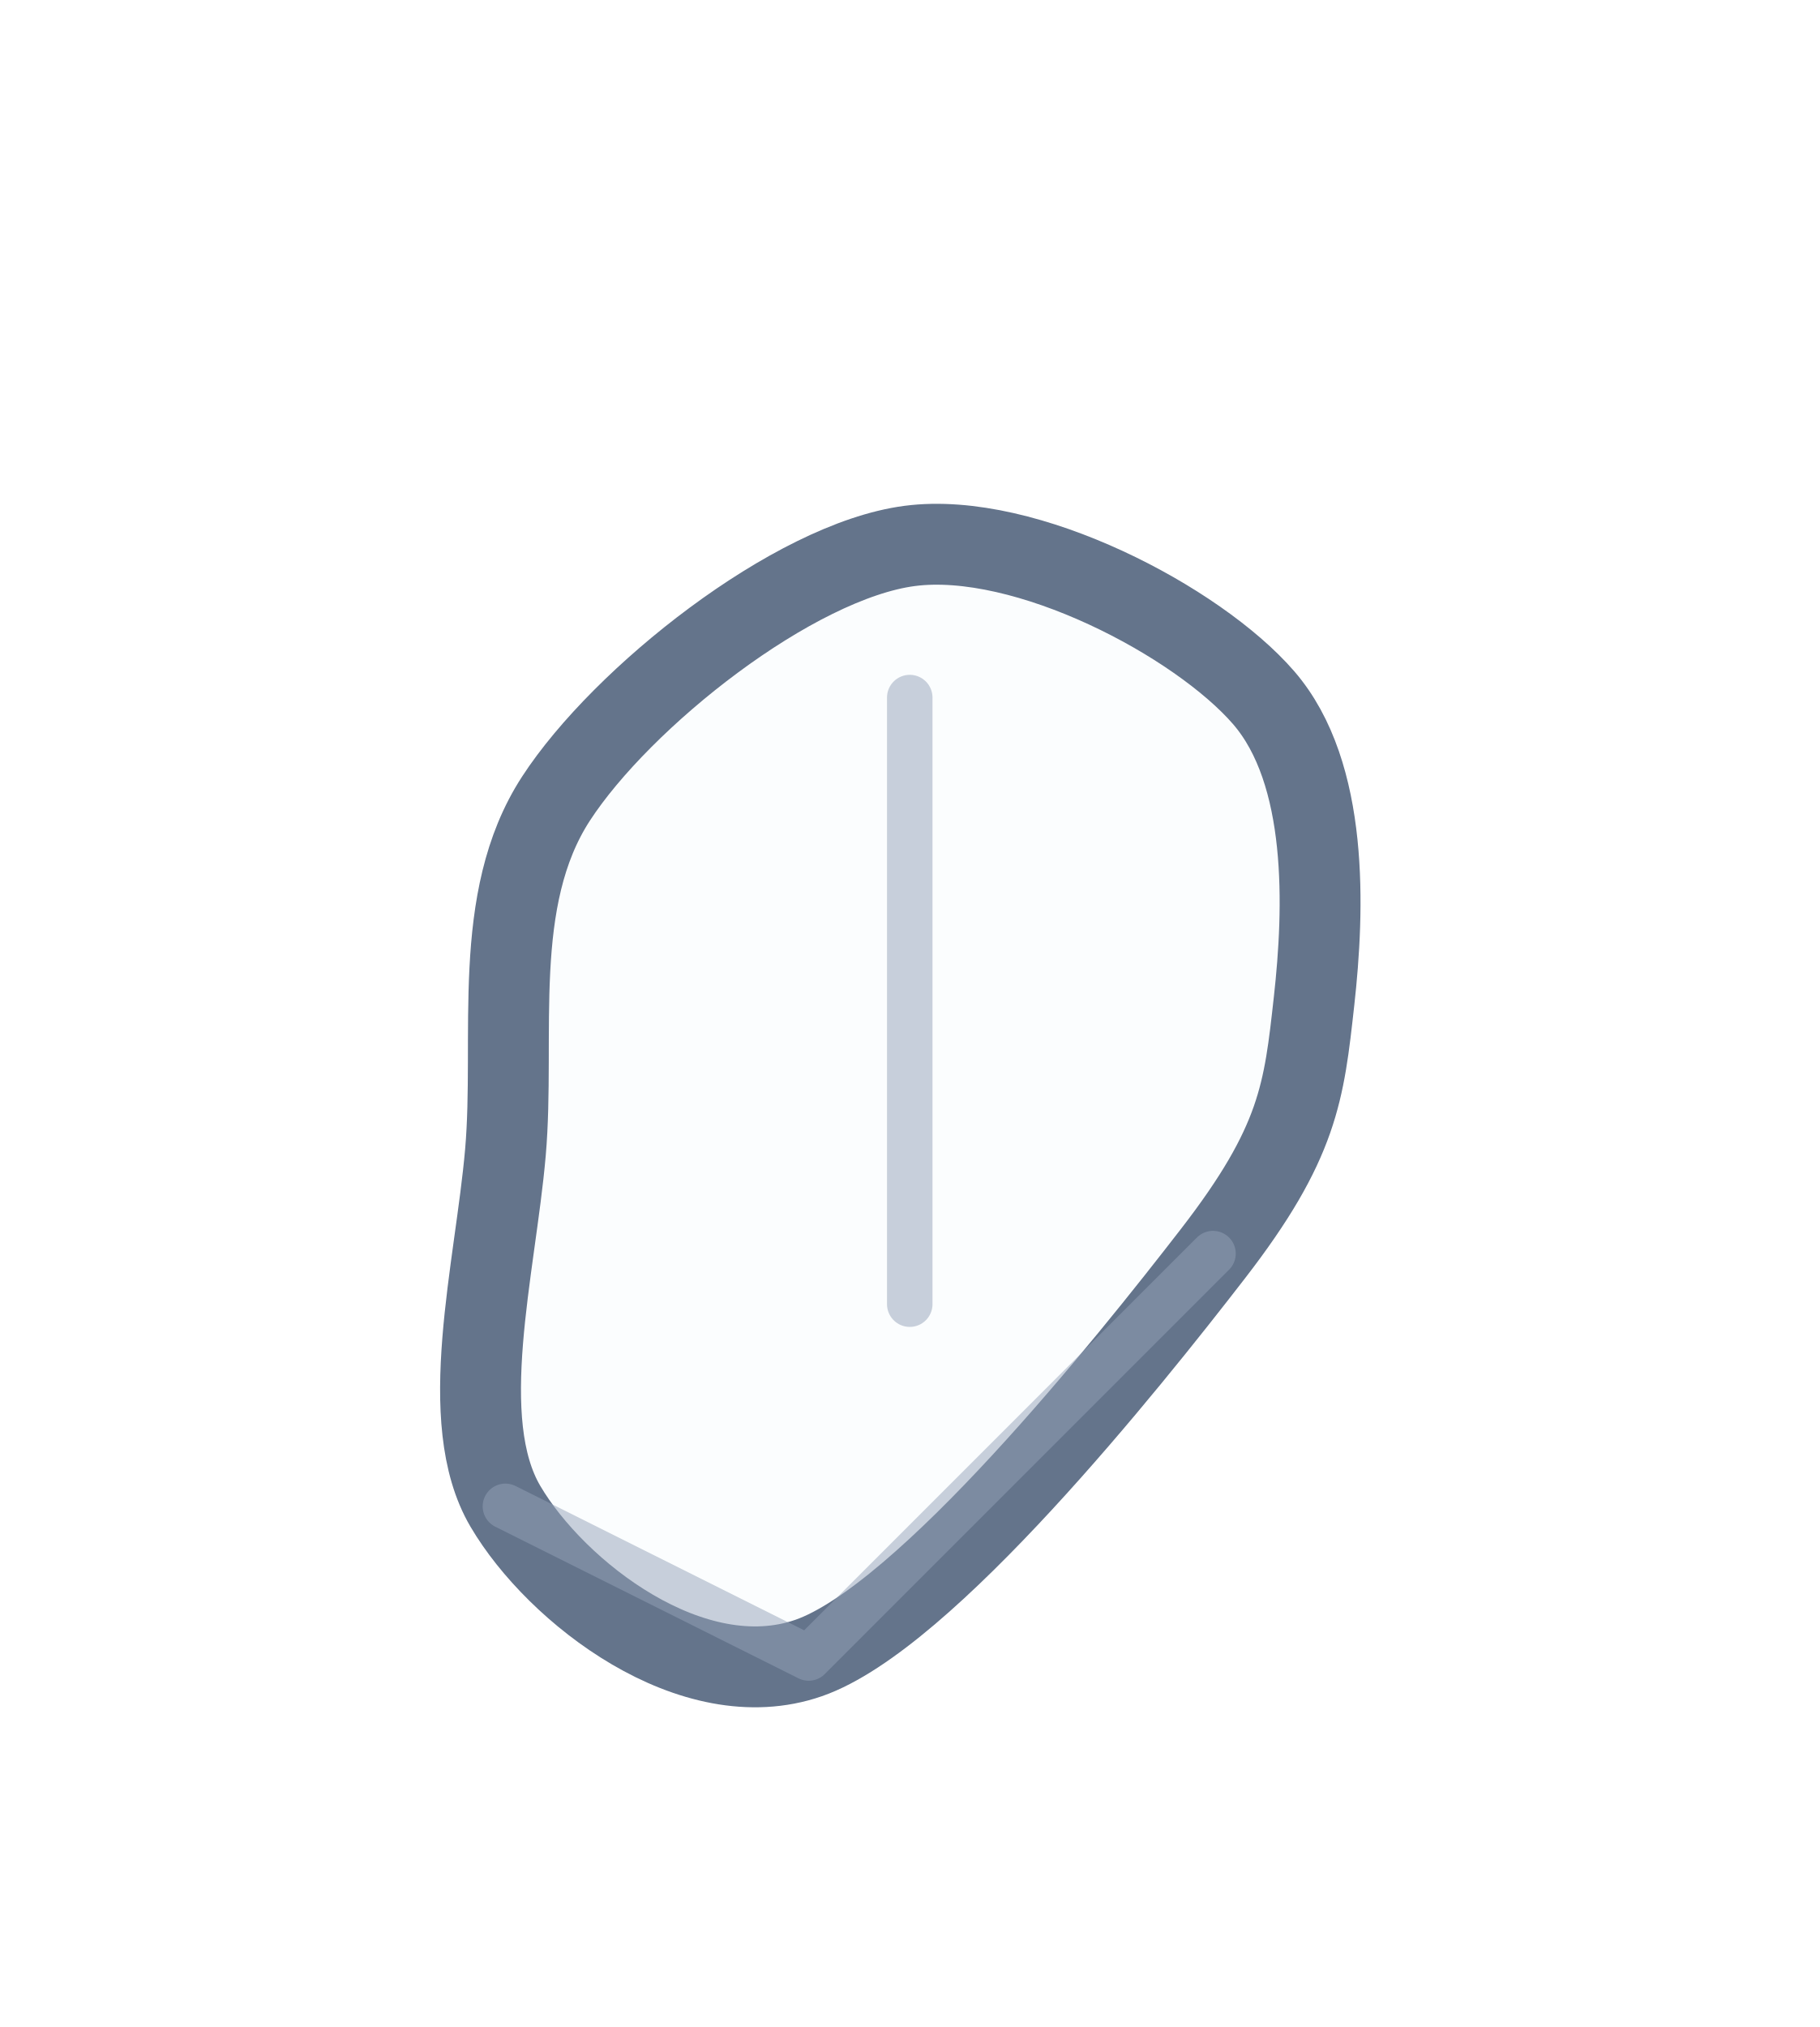
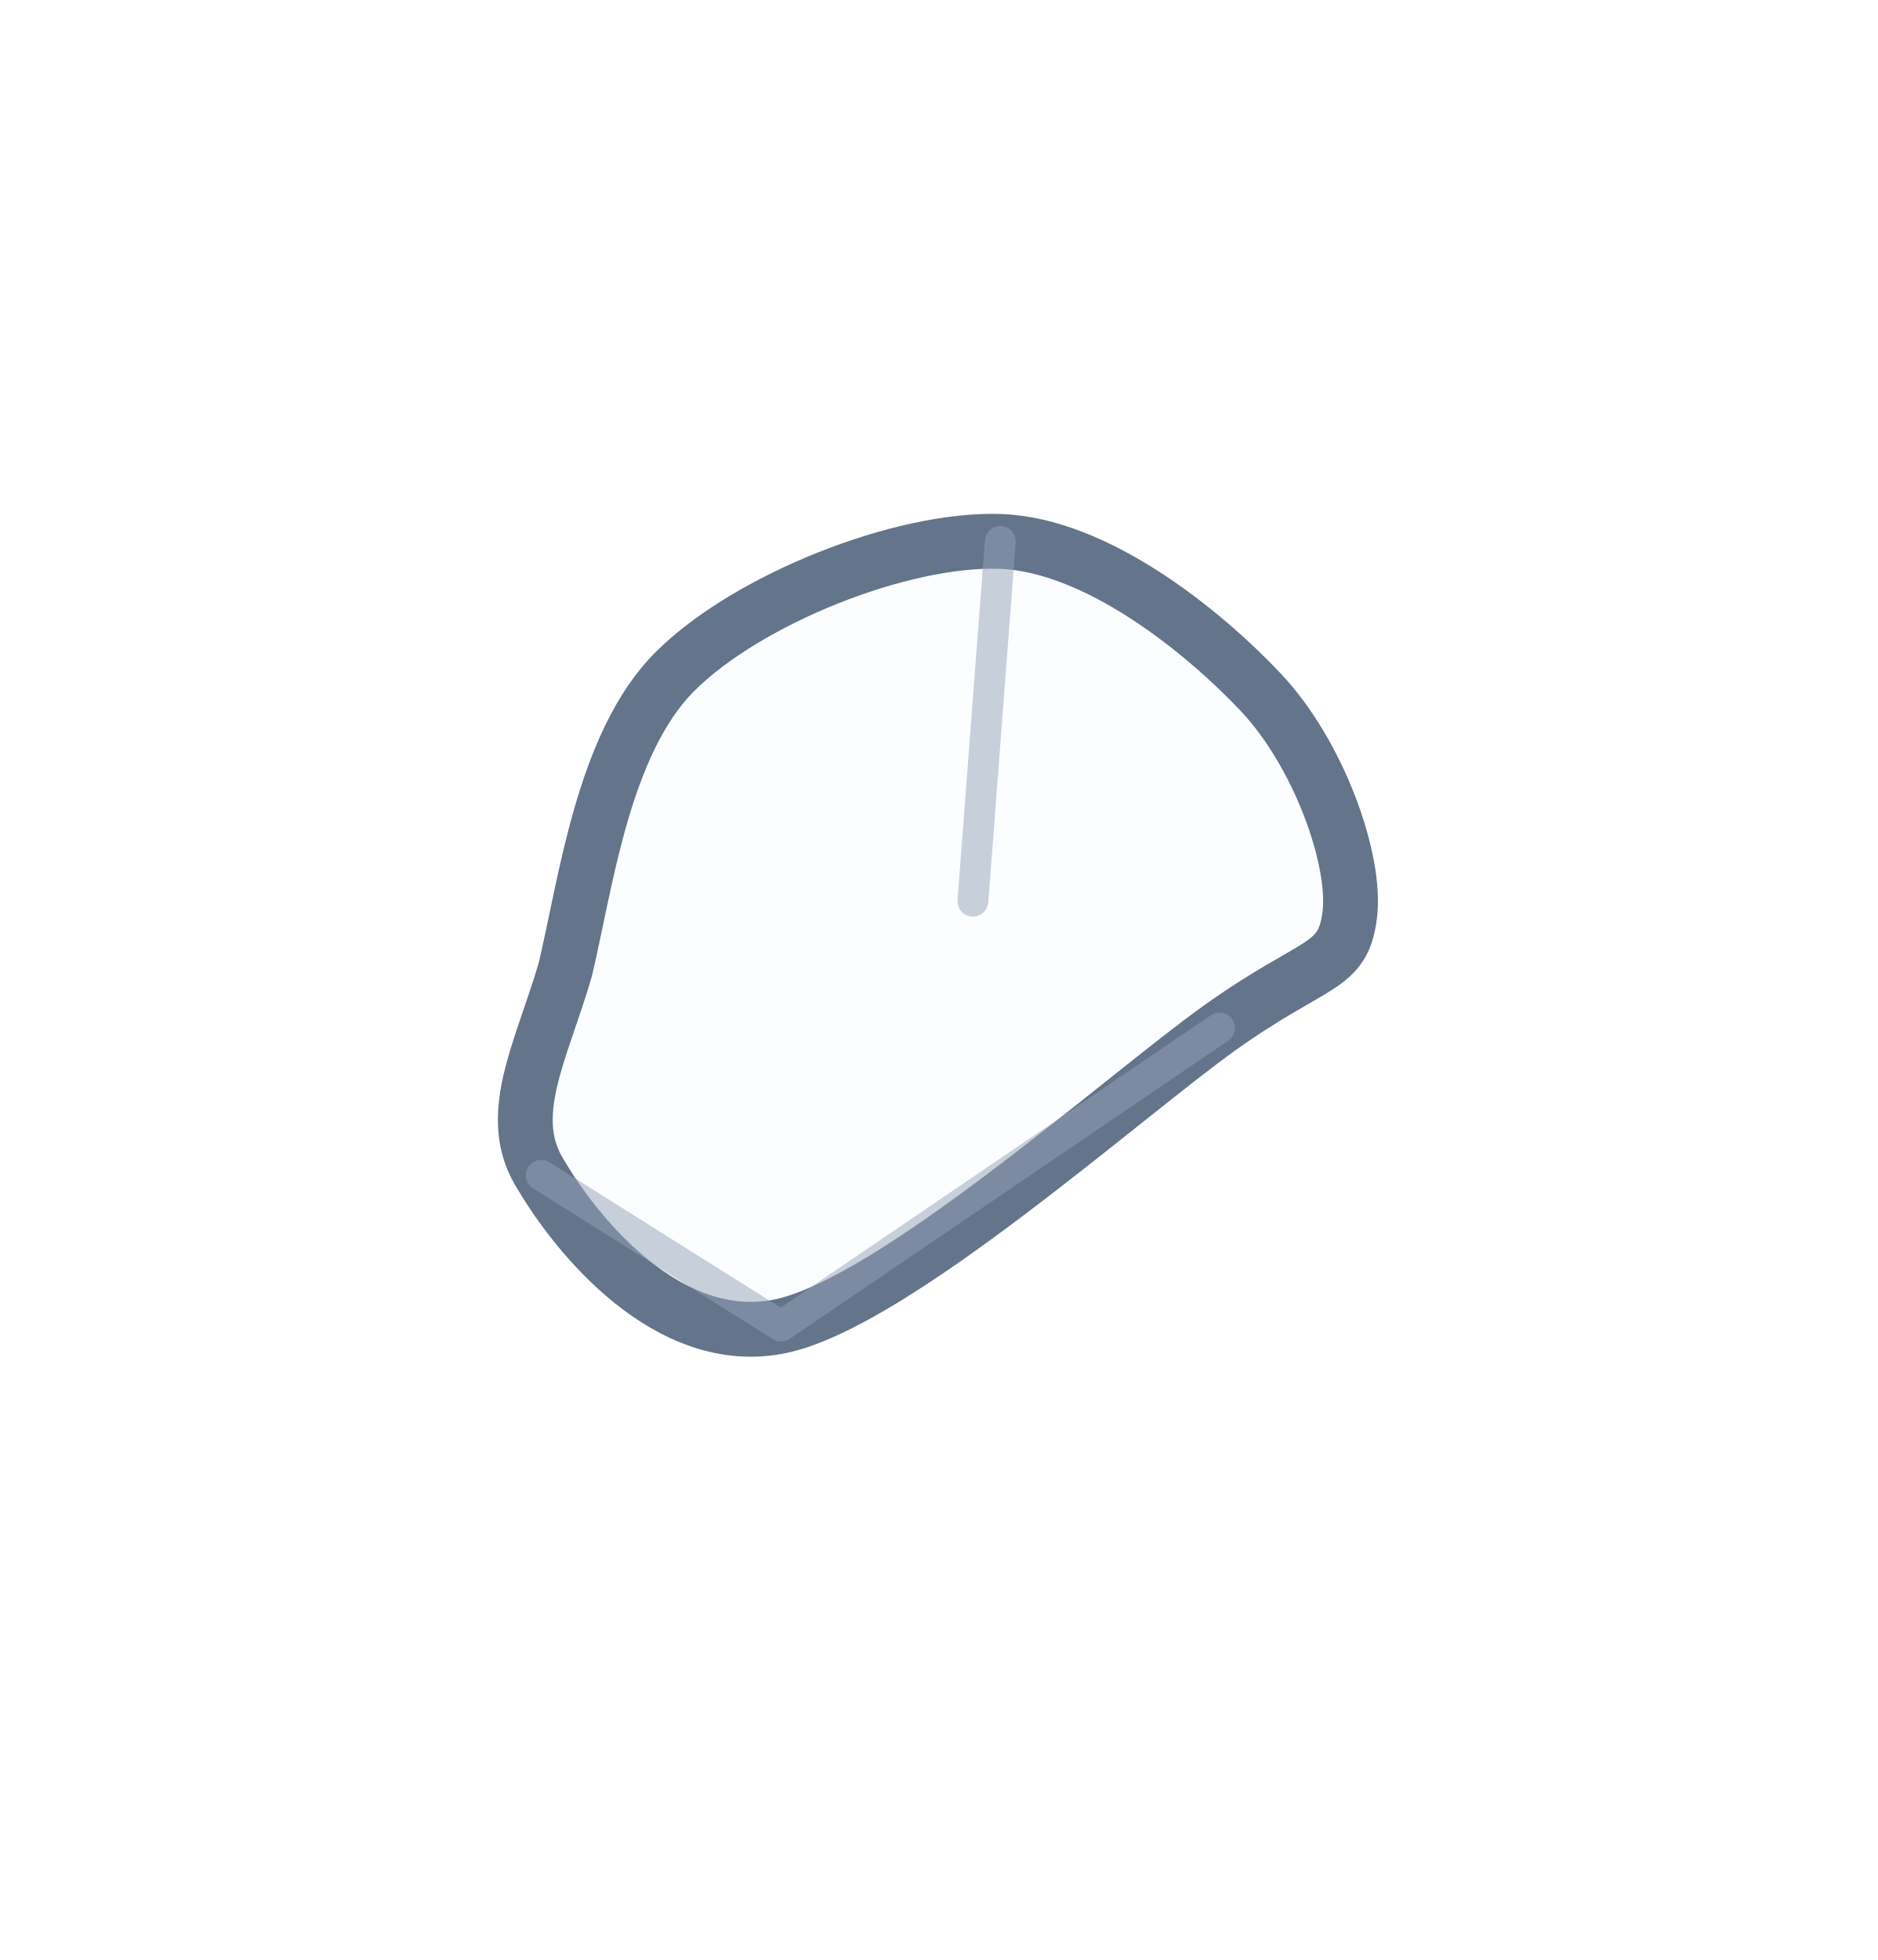
- <svg xmlns="http://www.w3.org/2000/svg" viewBox="14 11.2 36 40.1" width="36" height="40.1" data-tooth-fdi="73" data-view="occlusal" role="img">
+ <svg xmlns="http://www.w3.org/2000/svg" viewBox="4.6 4.7 54.8 57.2" width="54.8" height="57.2" data-tooth-fdi="73" data-view="occlusal" role="img">
  <g transform="translate(64 0) scale(-1 1) translate(0 64) scale(1 -1)">
-     <path d="M26 28 C27.7 25.8 31.7 20.8 34 20 C36.3 19.2 39 21.3 40 23 C41 24.7 40.2 27.7 40 30 C39.8 32.3 40.3 35 39 37 C37.7 39 34.3 41.7 32 42 C29.7 42.3 26.3 40.5 25 39 C23.7 37.5 23.8 34.8 24 33 C24.2 31.2 24.3 30.2 26 28 Z" fill="#fbfdfe" stroke="#64748b" stroke-width="1.6" stroke-linecap="round" stroke-linejoin="round" data-part="outline" />
-     <path d="M40 23 C41 24.7 40.2 27.7 40 30 C39.8 32.3 40.3 35 39 37 L35 34 L36 26 Z" data-surface="mesial" data-tooth-fdi="73" fill="none" stroke="none" />
-     <path d="M25 39 C23.7 37.5 23.8 34.8 24 33 C24.2 31.2 24.3 30.2 26 28 L29 29 L28 35 Z" data-surface="distal" data-tooth-fdi="73" fill="none" stroke="none" />
-     <path d="M26 28 C27.7 25.8 31.7 20.8 34 20 C36.3 19.2 39 21.3 40 23 L36 26 L29 29 Z" data-surface="buccal" data-tooth-fdi="73" fill="none" stroke="none" />
-     <path d="M39 37 C37.7 39 34.3 41.7 32 42 C29.7 42.3 26.3 40.5 25 39 L28 35 L35 34 Z" data-surface="lingual" data-tooth-fdi="73" fill="none" stroke="none" />
-     <path d="M29 29 L36 26 L35 34 L28 35 Z" data-surface="central" data-tooth-fdi="73" fill="none" stroke="none" />
-     <path d="M34 20 L40 23 M34 20 L26 28 M32 27 L32 39" fill="none" stroke="#94a3b8" stroke-width="0.9" stroke-opacity="0.5" stroke-linecap="round" data-part="detail" />
+     <path d="M23.8 29.3 C26.6 27.3 33.3 21.3 36.6 20.6 C39.9 19.9 42.6 23.3 43.6 25 C44.7 26.7 43.6 28.6 42.9 31 C42.3 33.5 41.8 37.6 39.7 39.7 C37.6 41.8 33.1 43.6 30.2 43.5 C27.4 43.4 24.3 40.9 22.6 39.1 C20.9 37.3 19.8 34.2 20 32.6 C20.2 31 21 31.3 23.8 29.3 Z" fill="#fbfdfe" stroke="#64748b" stroke-width="1.6" stroke-linecap="round" stroke-linejoin="round" data-part="outline" />
+     <path d="M43.6 25 C44.7 26.7 43.6 28.6 42.9 31 C42.3 33.5 41.8 37.6 39.7 39.7 L35.2 35.7 L36.7 30.1 Z" data-surface="mesial" data-tooth-fdi="73" fill="none" stroke="none" />
+     <path d="M22.6 39.1 C20.9 37.3 19.8 34.2 20 32.6 C20.2 31 21 31.3 23.8 29.3 L29.1 31.8 L28.7 35.5 Z" data-surface="distal" data-tooth-fdi="73" fill="none" stroke="none" />
+     <path d="M23.8 29.3 C26.6 27.3 33.3 21.3 36.6 20.6 C39.9 19.9 42.6 23.3 43.6 25 L36.7 30.1 L29.1 31.8 Z" data-surface="buccal" data-tooth-fdi="73" fill="none" stroke="none" />
+     <path d="M39.7 39.7 C37.6 41.8 33.1 43.6 30.2 43.5 C27.4 43.4 24.3 40.9 22.6 39.1 L28.7 35.5 L35.2 35.7 Z" data-surface="lingual" data-tooth-fdi="73" fill="none" stroke="none" />
+     <path d="M29.1 31.8 L36.7 30.1 L35.2 35.7 L28.7 35.5 Z" data-surface="central" data-tooth-fdi="73" fill="none" stroke="none" />
+     <path d="M36.6 20.6 L43.6 25 M36.6 20.6 L23.8 29.3 M31 33 L30.2 43.5" fill="none" stroke="#94a3b8" stroke-width="0.9" stroke-opacity="0.5" stroke-linecap="round" data-part="detail" />
  </g>
</svg>
